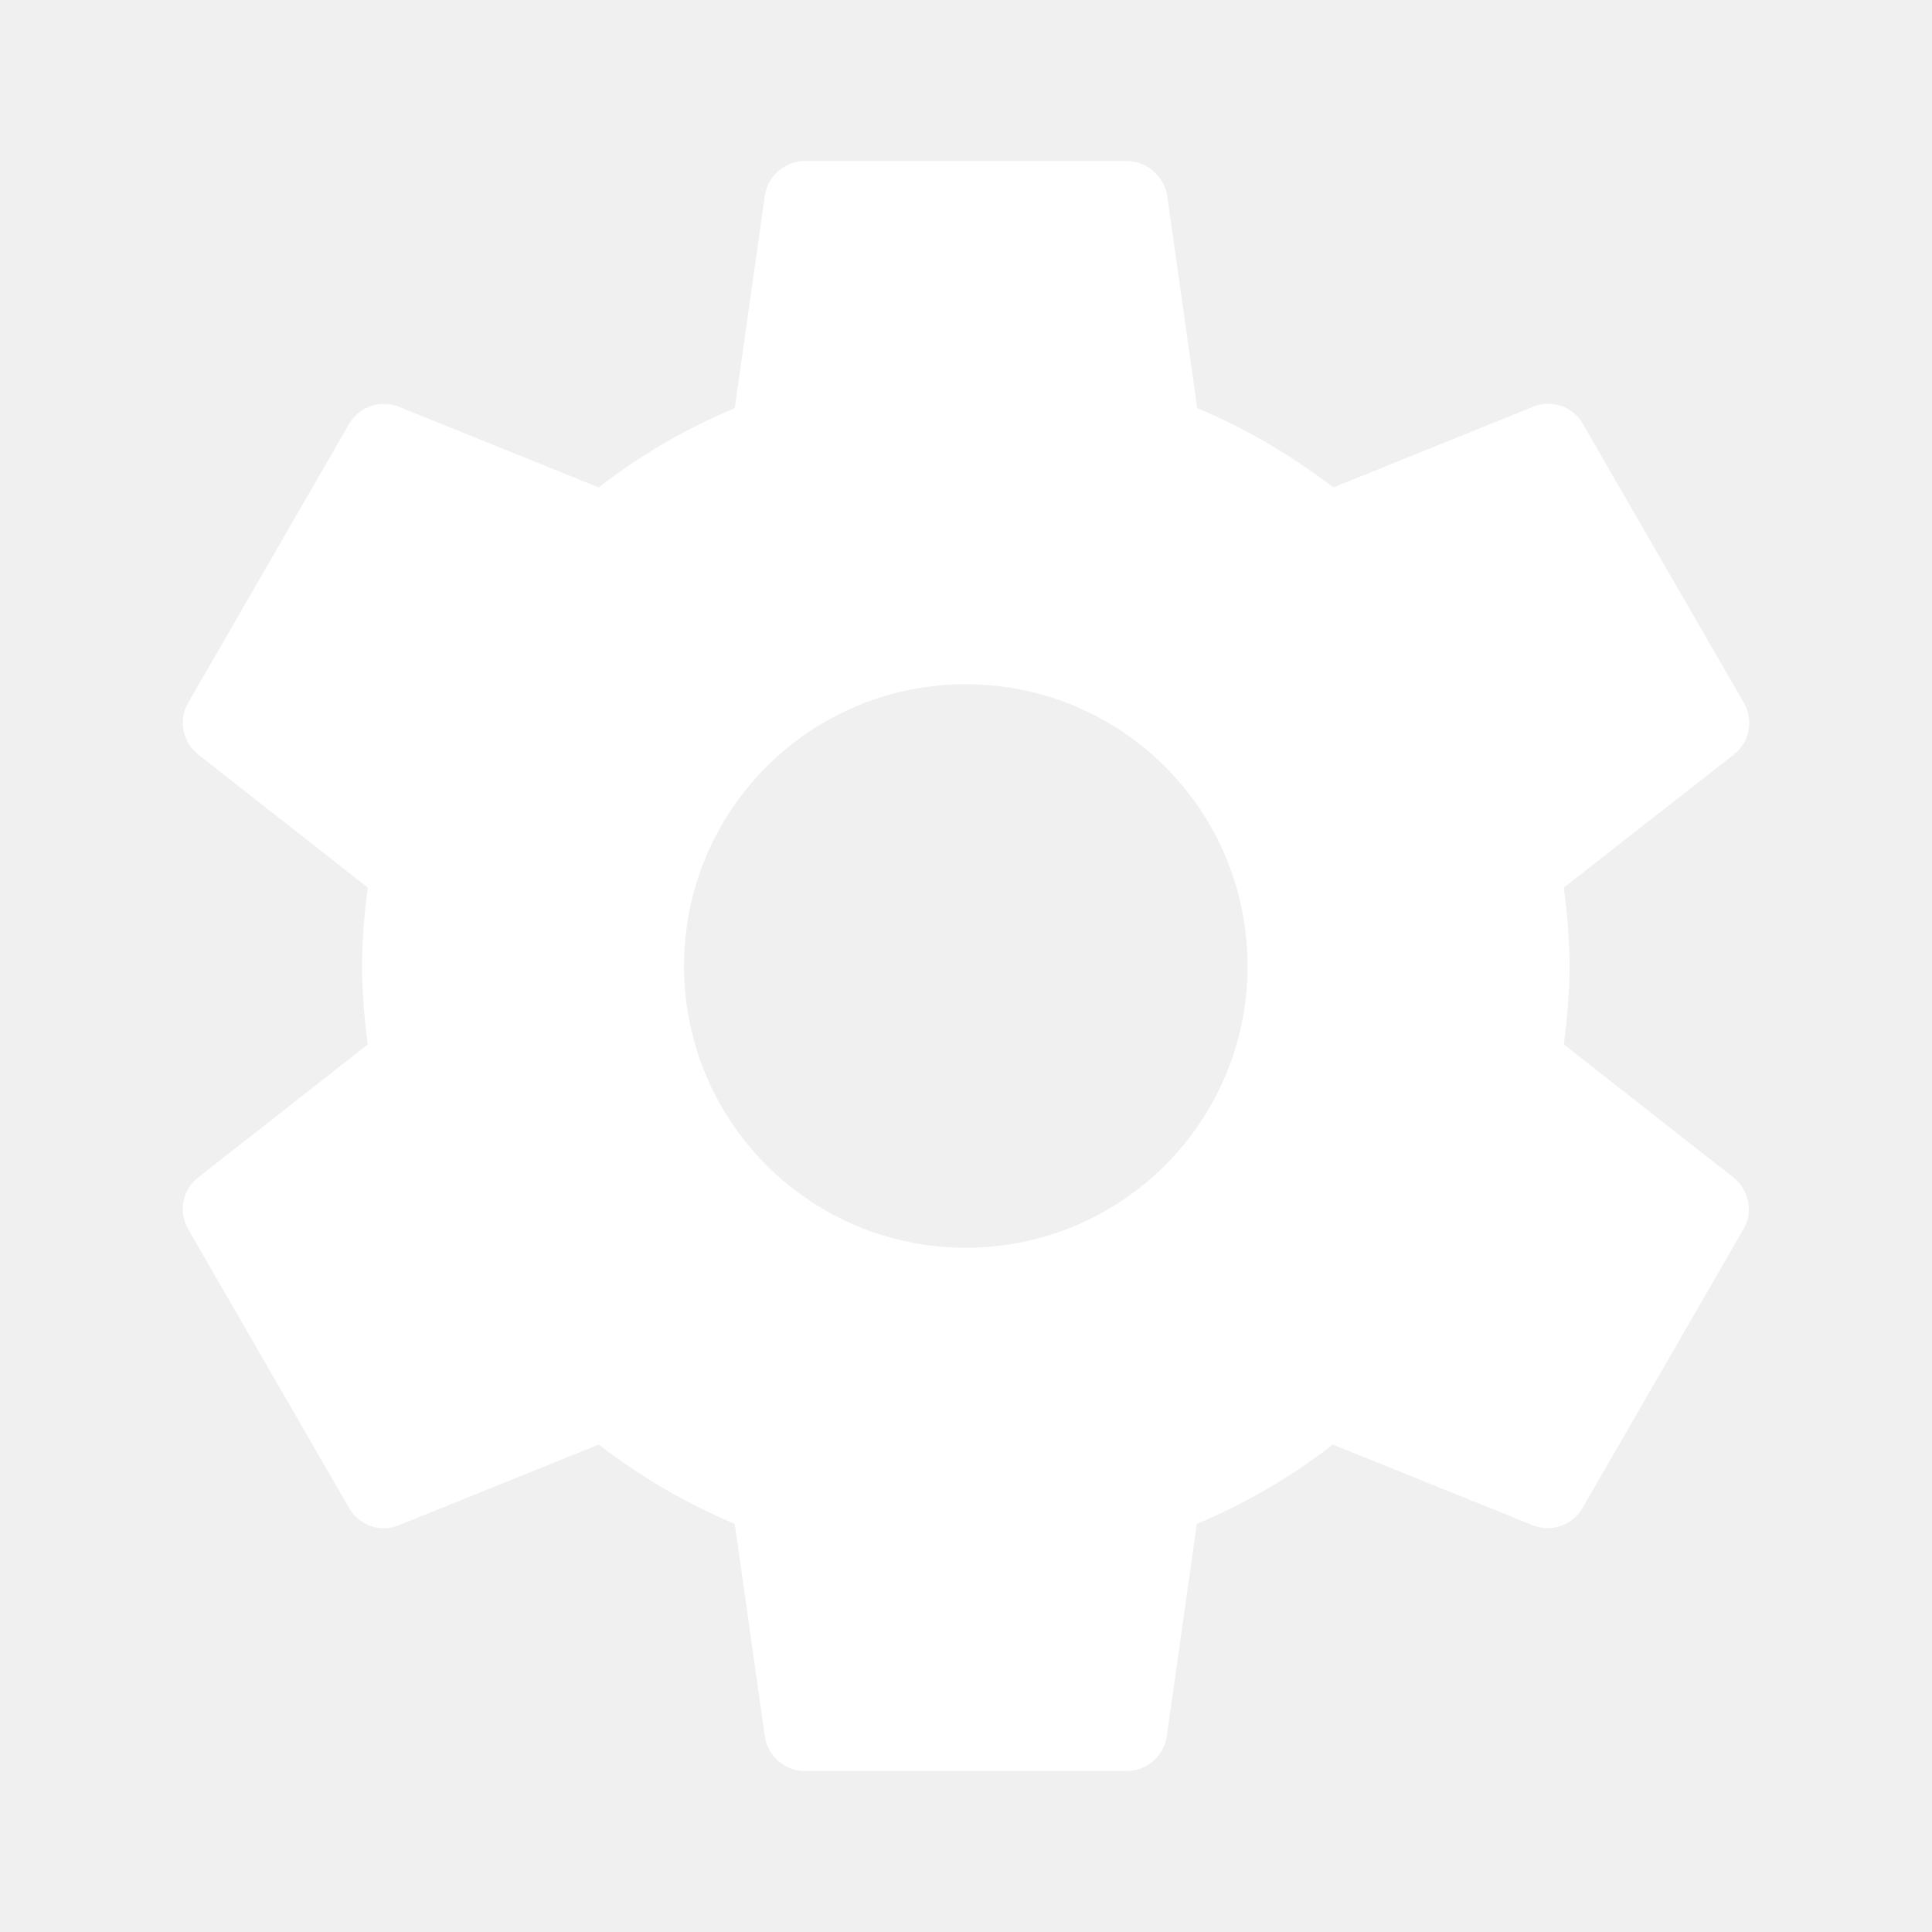
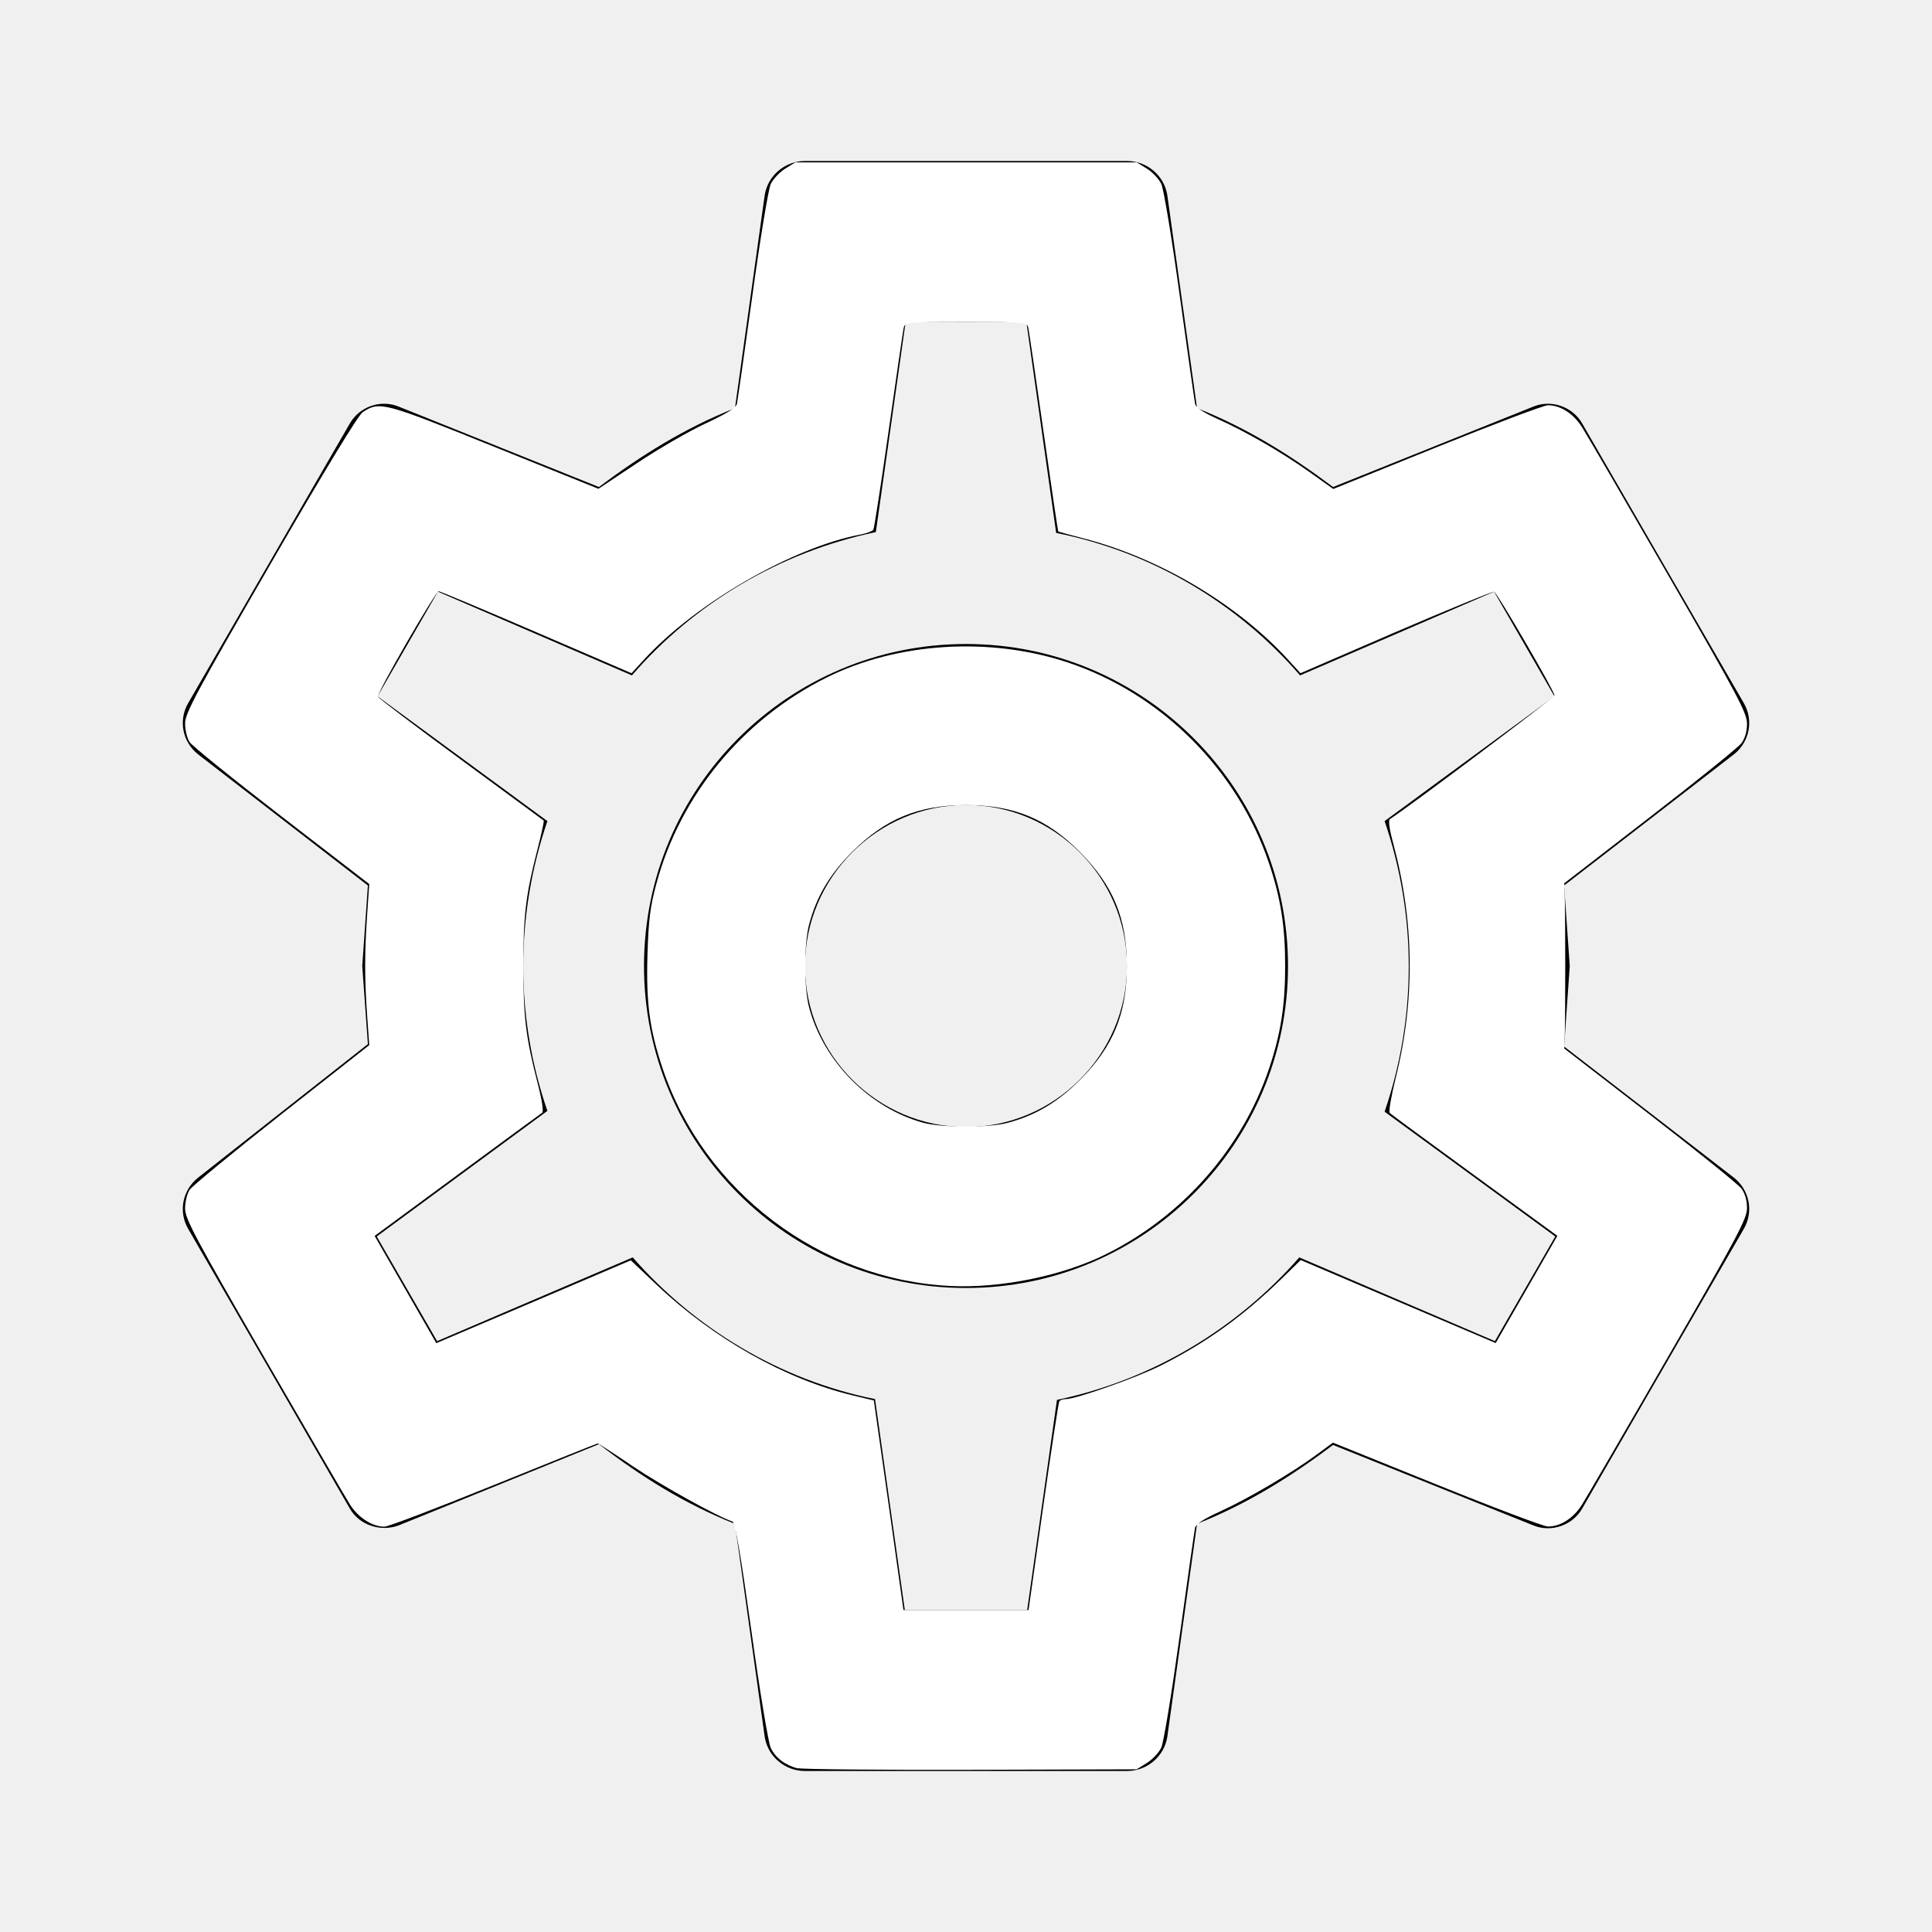
- <svg xmlns="http://www.w3.org/2000/svg" width="240" height="240">
-   <path d="M194.275 129.75c.4-3.2.7-6.45.7-9.75s-.3-6.55-.7-9.75l21.15-16.55c1.9-1.5 2.45-4.2 1.2-6.4l-20-34.65c-1.25-2.15-3.85-3.05-6.1-2.15l-24.9 10.05c-5.15-3.95-10.8-7.3-16.9-9.85l-3.75-26.5c-.45-2.35-2.5-4.2-5-4.2h-40c-2.5 0-4.55 1.85-4.95 4.2l-3.75 26.5a74 74 0 0 0-16.9 9.85l-24.9-10.05c-2.25-.85-4.85 0-6.1 2.15l-20 34.65c-1.25 2.15-.7 4.85 1.2 6.4l21.1 16.55c-.4 3.2-.7 6.45-.7 9.75s.3 6.55.7 9.75l-21.1 16.55c-1.9 1.5-2.45 4.2-1.2 6.4l20 34.65c1.25 2.15 3.85 3.05 6.1 2.15l24.9-10.05c5.15 3.95 10.8 7.3 16.9 9.85l3.75 26.5c.4 2.35 2.45 4.2 4.95 4.2h40c2.5 0 4.55-1.85 4.95-4.2l3.75-26.5a74 74 0 0 0 16.9-9.85l24.9 10.05c2.25.85 4.85 0 6.1-2.15l20-34.65c1.25-2.15.7-4.85-1.2-6.4zm-74.3 25.25c-19.35 0-35-15.65-35-35s15.65-35 35-35 35 15.65 35 35-15.65 35-35 35z" style="stroke-width:5;fill:#fff;fill-opacity:1" />
+ <svg xmlns="http://www.w3.org/2000/svg" viewBox="0 0 24 24" version="1.1" id="svg4">
+   <defs id="defs8" />
+   <path d="M12,8C14.21,8 16,9.79 16,12C16,14.21 14.21,16 12,16C9.79,16 8,14.21 8,12C8,9.79 9.79,8 12,8M12,10C10.9,10 10,10.9 10,12C10,13.1 10.9,14 12,14C13.1,14 14,13.1 14,12C14,10.9 13.1,10 12,10M10,22C9.75,22 9.54,21.82 9.5,21.58L9.13,18.93C8.5,18.68 7.96,18.34 7.44,17.94L4.95,18.95C4.73,19.03 4.46,18.95 4.34,18.73L2.34,15.27C2.21,15.05 2.27,14.78 2.46,14.63L4.57,12.97L4.5,12L4.57,11L2.46,9.37C2.27,9.22 2.21,8.95 2.34,8.73L4.34,5.27C4.46,5.05 4.73,4.96 4.95,5.05L7.44,6.05C7.96,5.66 8.5,5.32 9.13,5.07L9.5,2.42C9.54,2.18 9.75,2 10,2H14C14.25,2 14.46,2.18 14.5,2.42L14.87,5.07C15.5,5.32 16.04,5.66 16.56,6.05L19.05,5.05C19.27,4.96 19.54,5.05 19.66,5.27L21.66,8.73C21.79,8.95 21.73,9.22 21.54,9.37L19.43,11L19.5,12L19.43,13L21.54,14.63C21.73,14.78 21.79,15.05 21.66,15.27L19.66,18.73C19.54,18.95 19.27,19.04 19.05,18.95L16.56,17.95C16.04,18.34 15.5,18.68 14.87,18.93L14.5,21.58C14.46,21.82 14.25,22 14,22H10M11.25,4L10.88,6.61C9.68,6.86 8.62,7.5 7.85,8.39L5.44,7.35L4.69,8.65L6.8,10.2C6.4,11.37 6.4,12.64 6.8,13.8L4.68,15.36L5.43,16.66L7.86,15.62C8.63,16.5 9.68,17.14 10.87,17.38L11.24,20H12.76L13.13,17.39C14.32,17.14 15.37,16.5 16.14,15.62L18.57,16.66L19.32,15.36L17.2,13.81C17.6,12.64 17.6,11.37 17.2,10.2L19.31,8.65L18.56,7.35L16.15,8.39C15.38,7.5 14.32,6.86 13.12,6.62L12.75,4H11.25Z" id="path2" />
+   <path style="fill:#ffffff;stroke:none;stroke-width:0;stroke-dasharray:none;stroke-opacity:1;paint-order:stroke markers fill" d="M 9.913,21.969 C 9.757,21.93 9.633,21.837 9.574,21.712 9.545,21.651 9.437,21.002 9.334,20.259 9.197,19.284 9.133,18.912 9.099,18.901 8.908,18.837 8.221,18.456 7.868,18.219 7.633,18.06 7.434,17.931 7.425,17.931 c -0.009,0 -0.59,0.233 -1.291,0.517 -0.701,0.284 -1.312,0.517 -1.358,0.517 -0.151,0 -0.325,-0.112 -0.428,-0.274 -0.054,-0.086 -0.538,-0.917 -1.074,-1.846 -0.854,-1.48 -0.975,-1.706 -0.975,-1.833 0,-0.08 0.025,-0.184 0.056,-0.231 0.031,-0.047 0.546,-0.471 1.144,-0.942 l 1.088,-0.856 -0.026,-0.363 c -0.033,-0.458 -0.033,-0.78 -4.71e-5,-1.259 l 0.026,-0.379 L 3.499,10.143 C 2.901,9.682 2.386,9.266 2.355,9.218 2.324,9.171 2.299,9.067 2.299,8.988 c 0,-0.127 0.13,-0.369 1.059,-1.977 0.683,-1.181 1.091,-1.853 1.148,-1.891 0.21,-0.138 0.254,-0.126 1.633,0.43 L 7.434,6.072 7.915,5.752 C 8.18,5.575 8.564,5.353 8.768,5.259 9.029,5.137 9.143,5.066 9.154,5.017 9.163,4.979 9.249,4.374 9.346,3.673 9.444,2.959 9.545,2.348 9.575,2.285 9.604,2.224 9.685,2.138 9.754,2.095 l 0.126,-0.078 H 12 14.121 l 0.126,0.078 c 0.069,0.043 0.15,0.128 0.179,0.19 0.03,0.063 0.131,0.674 0.229,1.387 0.097,0.702 0.183,1.307 0.191,1.344 0.01,0.047 0.097,0.106 0.275,0.186 0.355,0.159 0.805,0.419 1.152,0.666 l 0.289,0.206 1.288,-0.52 c 0.709,-0.286 1.329,-0.52 1.378,-0.52 0.156,0 0.317,0.103 0.423,0.27 0.056,0.088 0.54,0.92 1.076,1.849 0.866,1.5 0.975,1.705 0.975,1.838 0,0.096 -0.025,0.182 -0.07,0.242 -0.038,0.051 -0.549,0.464 -1.135,0.916 l -1.065,0.823 0.006,0.177 c 0.008,0.23 0.008,1.47 0,1.699 l -0.006,0.177 1.065,0.823 c 0.586,0.453 1.097,0.865 1.135,0.916 0.045,0.06 0.07,0.147 0.07,0.242 0,0.132 -0.109,0.338 -0.975,1.838 -0.536,0.929 -1.021,1.761 -1.076,1.849 -0.106,0.168 -0.266,0.27 -0.423,0.27 -0.049,0 -0.67,-0.234 -1.38,-0.521 l -1.29,-0.521 -0.199,0.147 c -0.304,0.225 -0.86,0.552 -1.196,0.705 -0.21,0.095 -0.307,0.159 -0.318,0.207 -0.008,0.038 -0.094,0.643 -0.191,1.344 -0.099,0.714 -0.199,1.325 -0.229,1.387 -0.029,0.062 -0.11,0.147 -0.179,0.19 l -0.126,0.078 -2.052,0.006 c -1.128,0.003 -2.099,-0.006 -2.156,-0.02 z m 3.046,-3.251 c 0.1,-0.705 0.19,-1.295 0.2,-1.31 0.009,-0.015 0.047,-0.028 0.083,-0.028 0.123,0 0.879,-0.267 1.172,-0.414 0.566,-0.284 1.023,-0.611 1.501,-1.076 l 0.243,-0.237 0.981,0.418 c 0.54,0.23 1.085,0.462 1.211,0.515 l 0.23,0.098 0.301,-0.523 c 0.165,-0.288 0.338,-0.587 0.383,-0.666 l 0.082,-0.143 -1.027,-0.75 c -0.565,-0.412 -1.04,-0.761 -1.055,-0.776 -0.016,-0.014 0.018,-0.21 0.074,-0.436 0.242,-0.964 0.231,-1.94 -0.031,-2.914 -0.048,-0.177 -0.063,-0.287 -0.041,-0.301 0.26,-0.168 2.044,-1.51 2.044,-1.537 -8.8e-4,-0.055 -0.711,-1.274 -0.75,-1.287 -0.018,-0.006 -0.567,0.219 -1.219,0.499 L 16.155,8.363 16,8.193 C 15.37,7.505 14.404,6.932 13.464,6.689 13.294,6.645 13.151,6.606 13.146,6.603 13.142,6.6 13.06,6.048 12.965,5.376 12.87,4.705 12.784,4.12 12.775,4.078 12.757,4 12.757,4 12,4 c -0.757,0 -0.757,5.6e-6 -0.775,0.078 -0.009,0.043 -0.093,0.616 -0.186,1.273 -0.093,0.657 -0.179,1.21 -0.19,1.229 -0.011,0.018 -0.079,0.044 -0.15,0.058 C 9.849,6.797 8.645,7.491 8,8.194 L 7.845,8.363 6.663,7.854 C 6.013,7.574 5.467,7.345 5.45,7.345 c -0.04,0 -0.77,1.265 -0.755,1.309 0.006,0.019 0.469,0.37 1.029,0.781 0.559,0.411 1.023,0.752 1.03,0.758 0.007,0.006 -0.027,0.163 -0.075,0.349 C 6.532,11.111 6.501,11.367 6.501,12 c 0,0.634 0.031,0.889 0.179,1.461 0.053,0.205 0.075,0.349 0.055,0.362 -0.018,0.012 -0.494,0.361 -1.057,0.776 l -1.024,0.754 0.082,0.143 c 0.045,0.078 0.218,0.378 0.383,0.666 l 0.301,0.523 0.247,-0.105 c 0.136,-0.058 0.68,-0.289 1.208,-0.514 l 0.961,-0.41 0.322,0.305 c 0.709,0.671 1.596,1.171 2.434,1.373 l 0.263,0.063 0.185,1.302 L 11.223,20 h 0.777 0.777 z" id="path1135" />
+   <path style="fill:#ffffff;stroke:none;stroke-width:0;stroke-dasharray:none;stroke-opacity:1;paint-order:stroke markers fill" d="M 11.81,15.975 C 10.194,15.899 8.742,14.8 8.229,13.266 8.069,12.785 8.025,12.455 8.043,11.862 c 0.013,-0.436 0.034,-0.598 0.109,-0.878 0.298,-1.106 1.072,-2.046 2.114,-2.566 0.878,-0.439 2.032,-0.511 3.001,-0.188 1.159,0.387 2.103,1.329 2.496,2.491 0.146,0.433 0.202,0.785 0.202,1.279 0,0.493 -0.056,0.846 -0.202,1.279 -0.334,0.987 -1.071,1.826 -2.022,2.3 -0.539,0.269 -1.305,0.426 -1.931,0.396 z m 0.705,-2.026 c 0.347,-0.092 0.622,-0.255 0.9,-0.533 0.414,-0.414 0.583,-0.825 0.583,-1.416 0,-0.59 -0.167,-0.997 -0.582,-1.415 C 13.006,10.17 12.594,10.001 12,10.001 c -0.591,0 -1.002,0.169 -1.416,0.583 -0.278,0.278 -0.441,0.553 -0.533,0.9 -0.064,0.242 -0.064,0.79 0,1.031 0.178,0.67 0.751,1.249 1.418,1.432 0.229,0.063 0.813,0.064 1.046,0.002 z" id="path1142" />
</svg>
